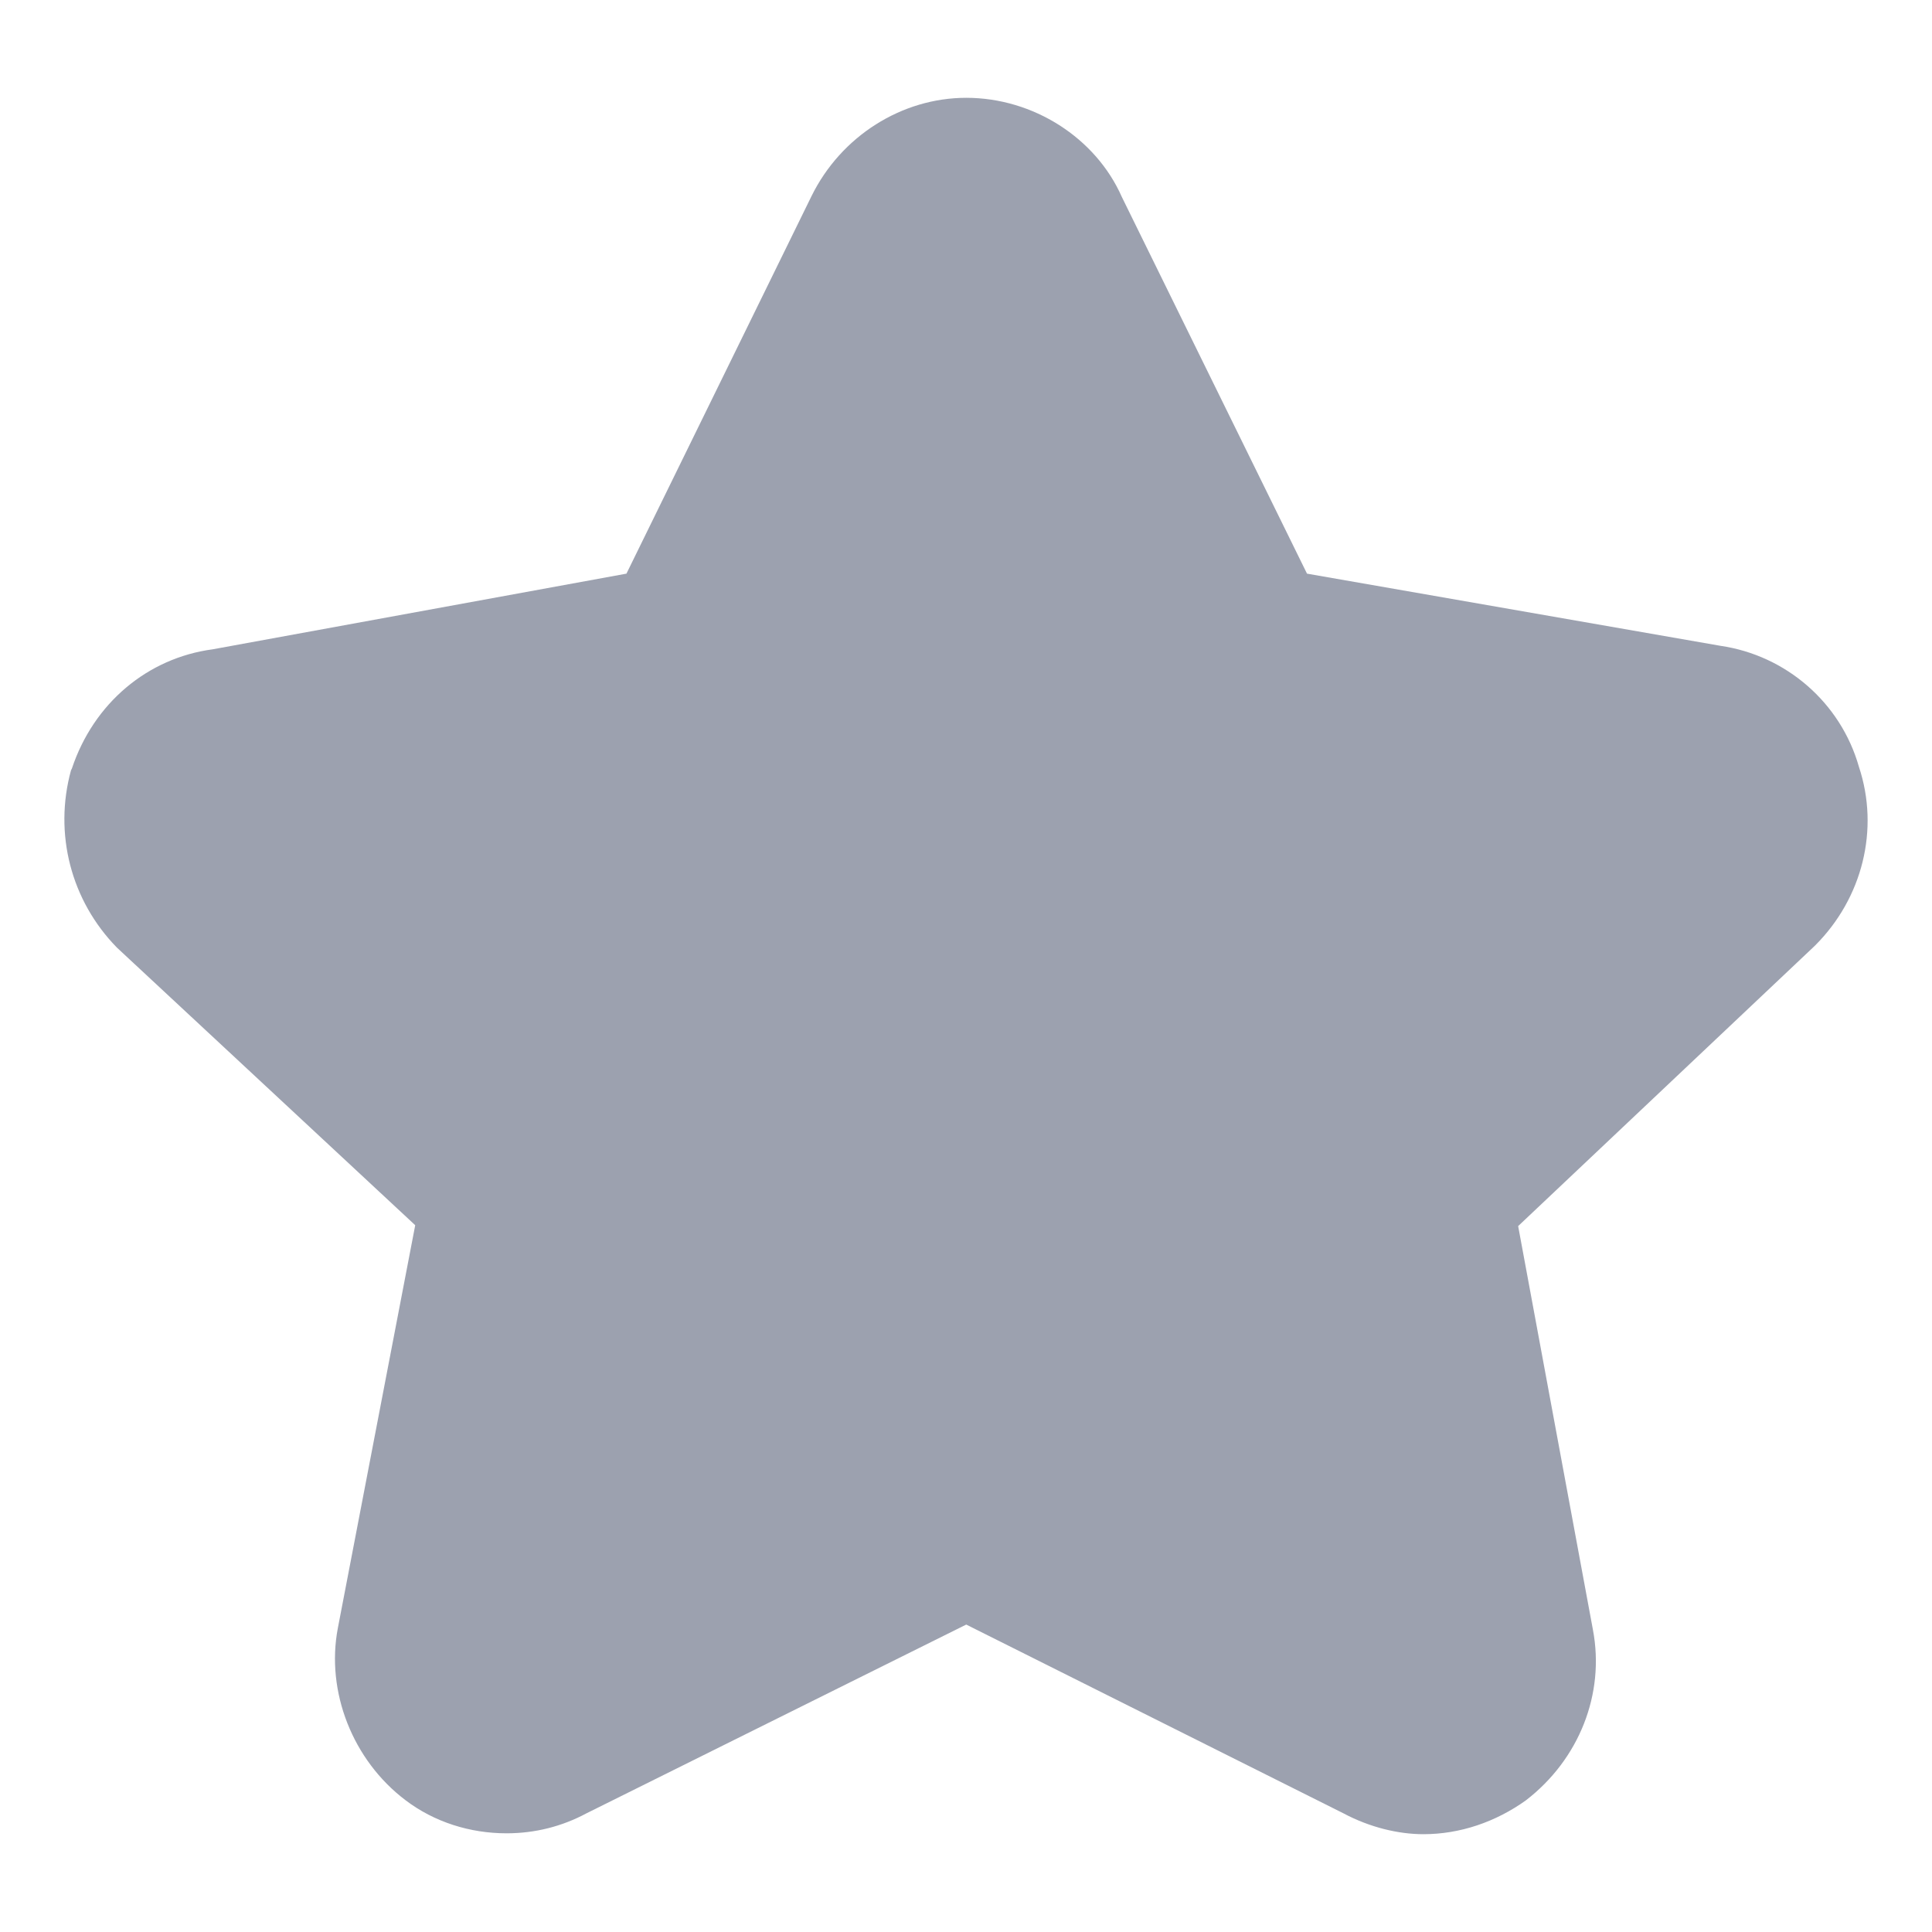
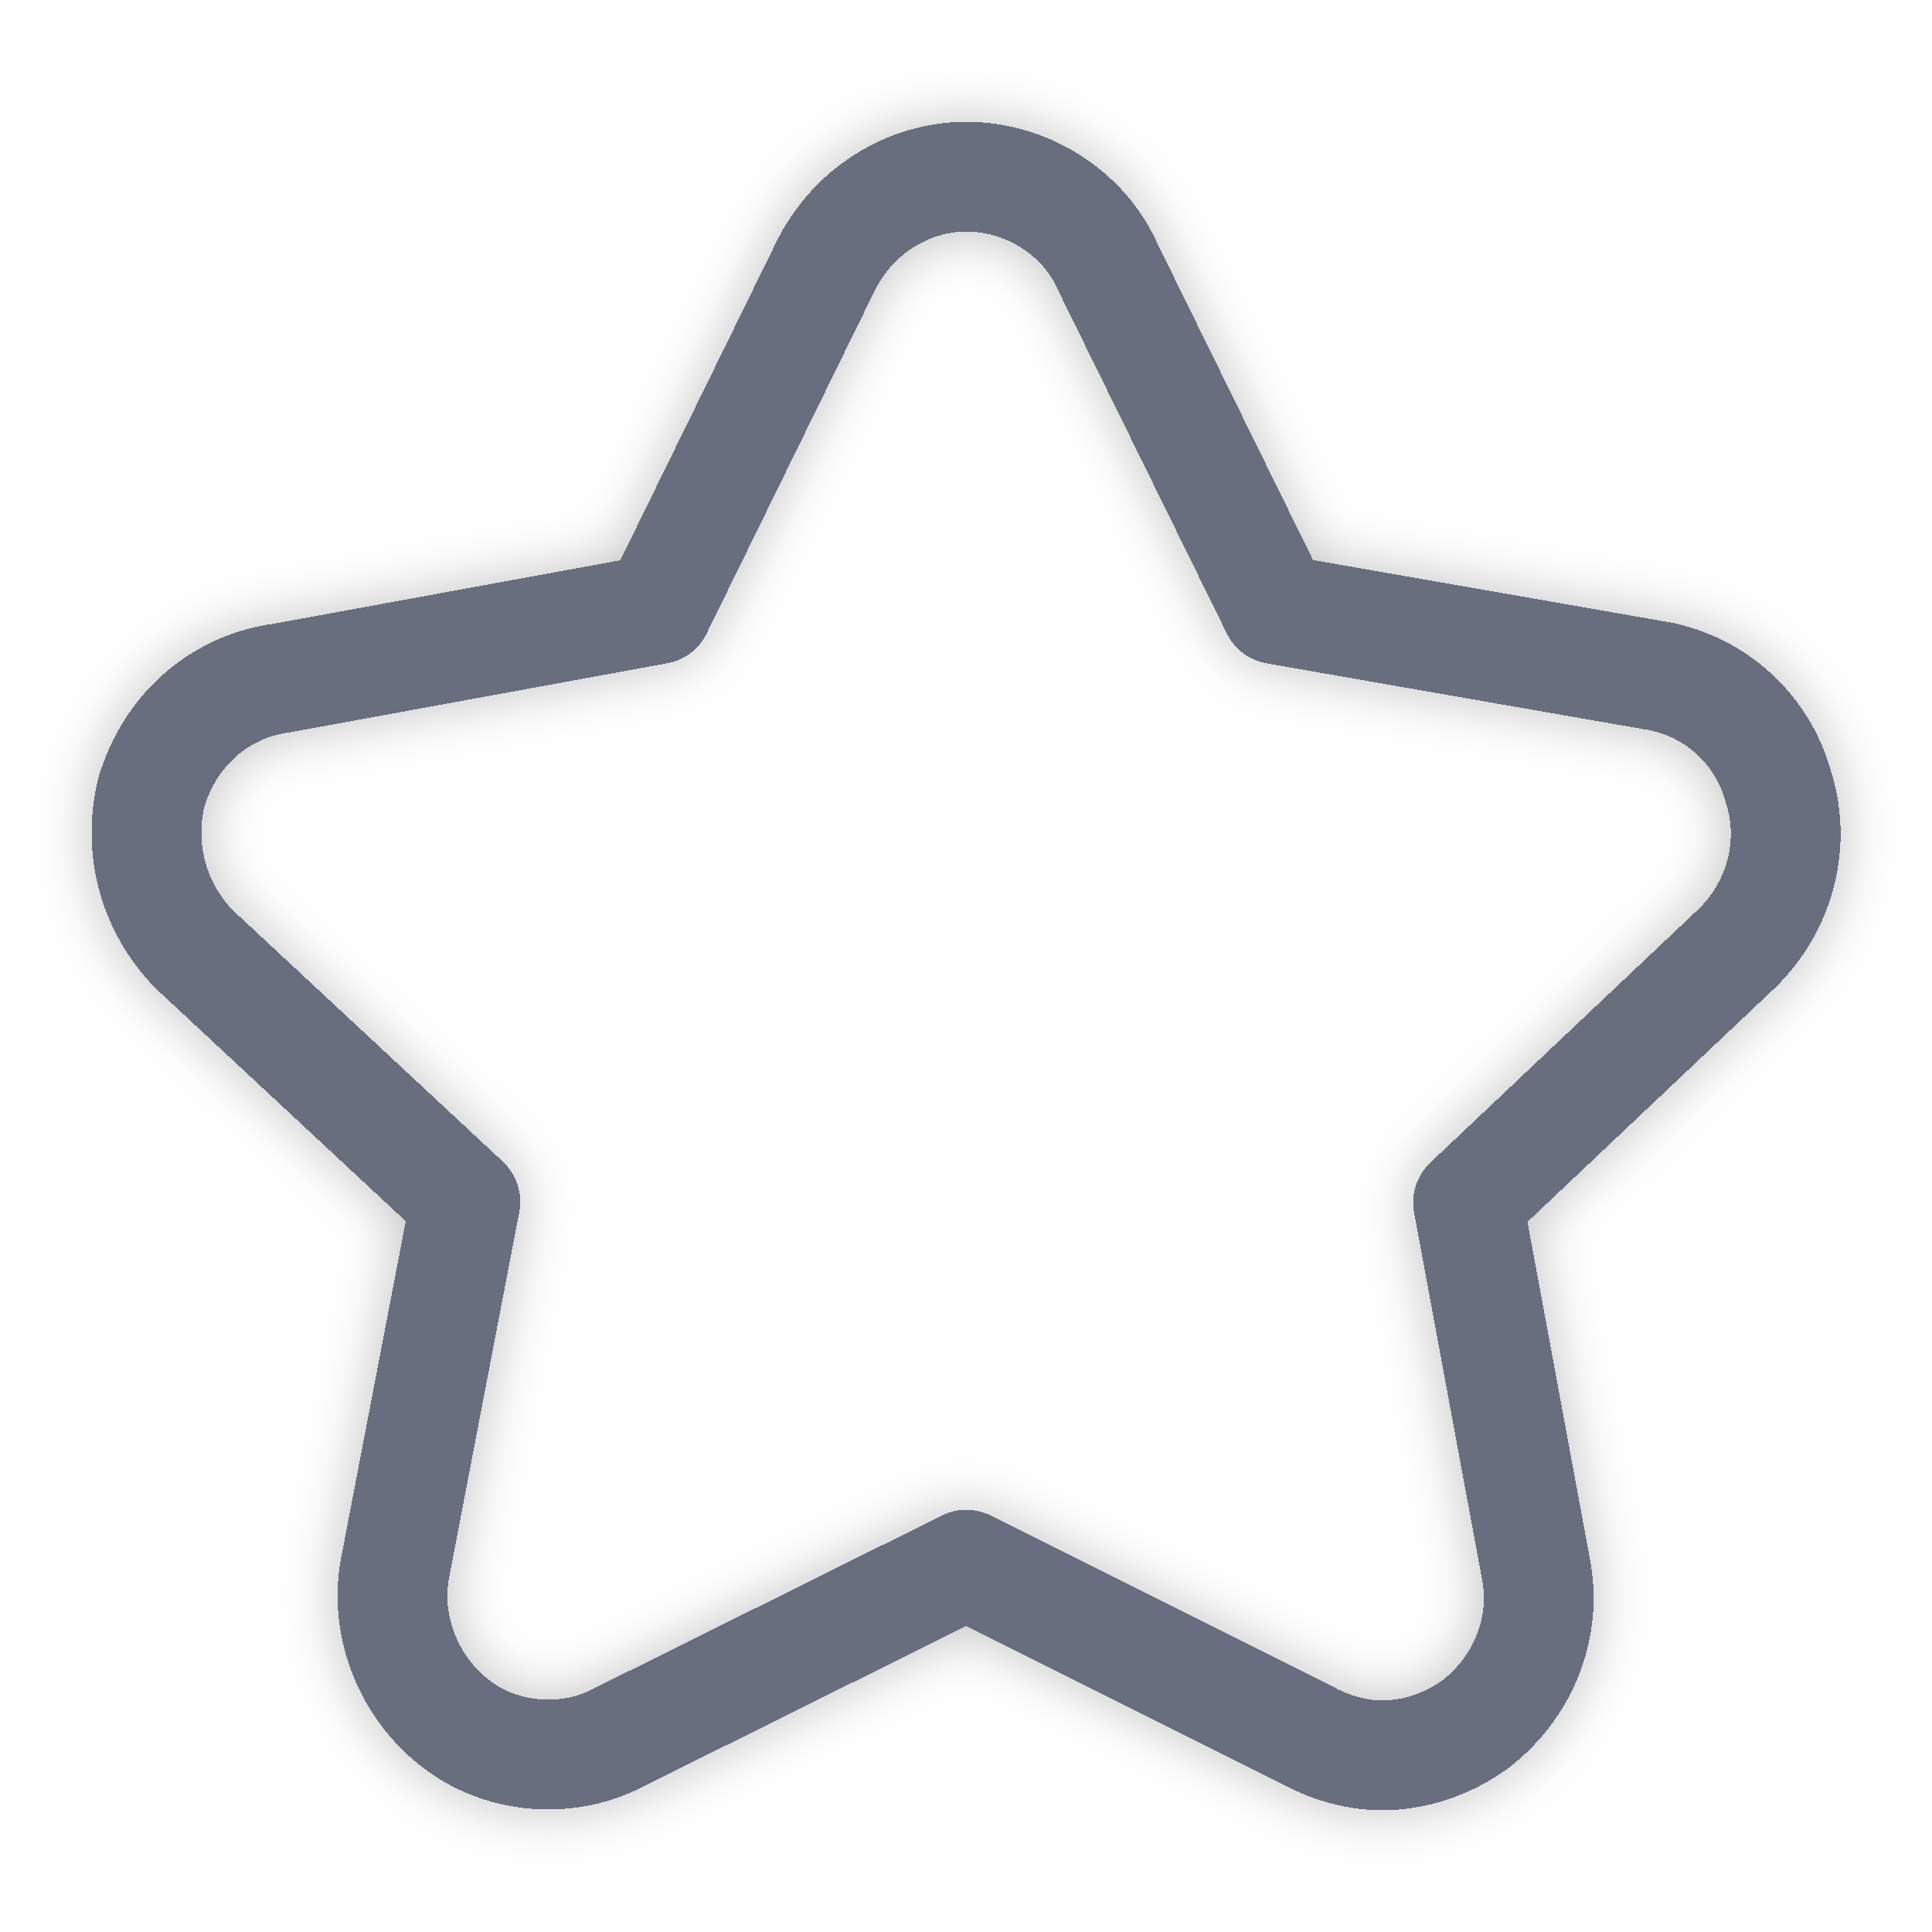
- <svg xmlns="http://www.w3.org/2000/svg" width="24" height="24" viewBox="0 0 24 24" fill="none">
-   <path d="M17.682 22.785C17.369 22.785 17.013 22.699 16.689 22.526L12.003 20.181L7.285 22.526C6.983 22.688 6.648 22.774 6.292 22.774C5.838 22.774 5.395 22.634 5.039 22.364C4.38 21.867 4.046 21.013 4.197 20.224L5.158 15.22L1.454 11.773C0.882 11.19 0.666 10.357 0.882 9.569L0.893 9.547C1.163 8.736 1.832 8.174 2.642 8.066L7.782 7.126L10.081 2.436C10.448 1.69 11.204 1.215 12.003 1.215C12.835 1.215 13.612 1.712 13.936 2.447L16.236 7.126L21.375 8.023C22.185 8.142 22.865 8.726 23.092 9.525C23.351 10.303 23.135 11.157 22.552 11.741L22.541 11.752L18.859 15.231L19.788 20.246C19.939 21.045 19.615 21.856 18.956 22.364C18.579 22.634 18.136 22.785 17.682 22.785Z" fill="#9CA1AF" />
+ <svg xmlns="http://www.w3.org/2000/svg" width="22" height="22" viewBox="0 0 22 22" fill="none">
+   <g filter="url(#filter0_d_440_17800)">
+     <path d="M15.737 19.988C15.476 19.988 15.179 19.916 14.909 19.771L11.004 17.817L7.072 19.771C6.82 19.907 6.541 19.979 6.244 19.979C5.866 19.979 5.497 19.862 5.201 19.636C4.652 19.222 4.373 18.511 4.499 17.853L5.299 13.684L2.213 10.811C1.736 10.325 1.557 9.631 1.736 8.974L1.745 8.956C1.97 8.28 2.528 7.812 3.203 7.722L7.486 6.938L9.402 3.03C9.708 2.409 10.338 2.012 11.004 2.012C11.697 2.012 12.345 2.427 12.614 3.039L14.531 6.938L18.814 7.686C19.489 7.785 20.055 8.271 20.244 8.938C20.46 9.586 20.28 10.298 19.794 10.784L19.785 10.793L16.717 13.693L17.491 17.871C17.617 18.538 17.347 19.213 16.798 19.636C16.483 19.862 16.114 19.988 15.737 19.988Z" stroke="#686E7D" stroke-width="1.25" stroke-linecap="round" stroke-linejoin="round" shape-rendering="crispEdges" />
+   </g>
+   <defs>
+     <filter id="filter0_d_440_17800" x="0.418" y="0.762" width="21.166" height="20.475" filterUnits="userSpaceOnUse" color-interpolation-filters="sRGB">
+       <feFlood flood-opacity="0" result="BackgroundImageFix" />
+       <feColorMatrix in="SourceAlpha" type="matrix" values="0 0 0 0 0 0 0 0 0 0 0 0 0 0 0 0 0 0 127 0" result="hardAlpha" />
+       <feOffset />
+       <feGaussianBlur stdDeviation="0.312" />
+       <feComposite in2="hardAlpha" operator="out" />
+       <feColorMatrix type="matrix" values="0 0 0 0 0 0 0 0 0 0 0 0 0 0 0 0 0 0 0.25 0" />
+       <feBlend mode="normal" in2="BackgroundImageFix" result="effect1_dropShadow_440_17800" />
+       <feBlend mode="normal" in="SourceGraphic" in2="effect1_dropShadow_440_17800" result="shape" />
+     </filter>
+   </defs>
</svg>
